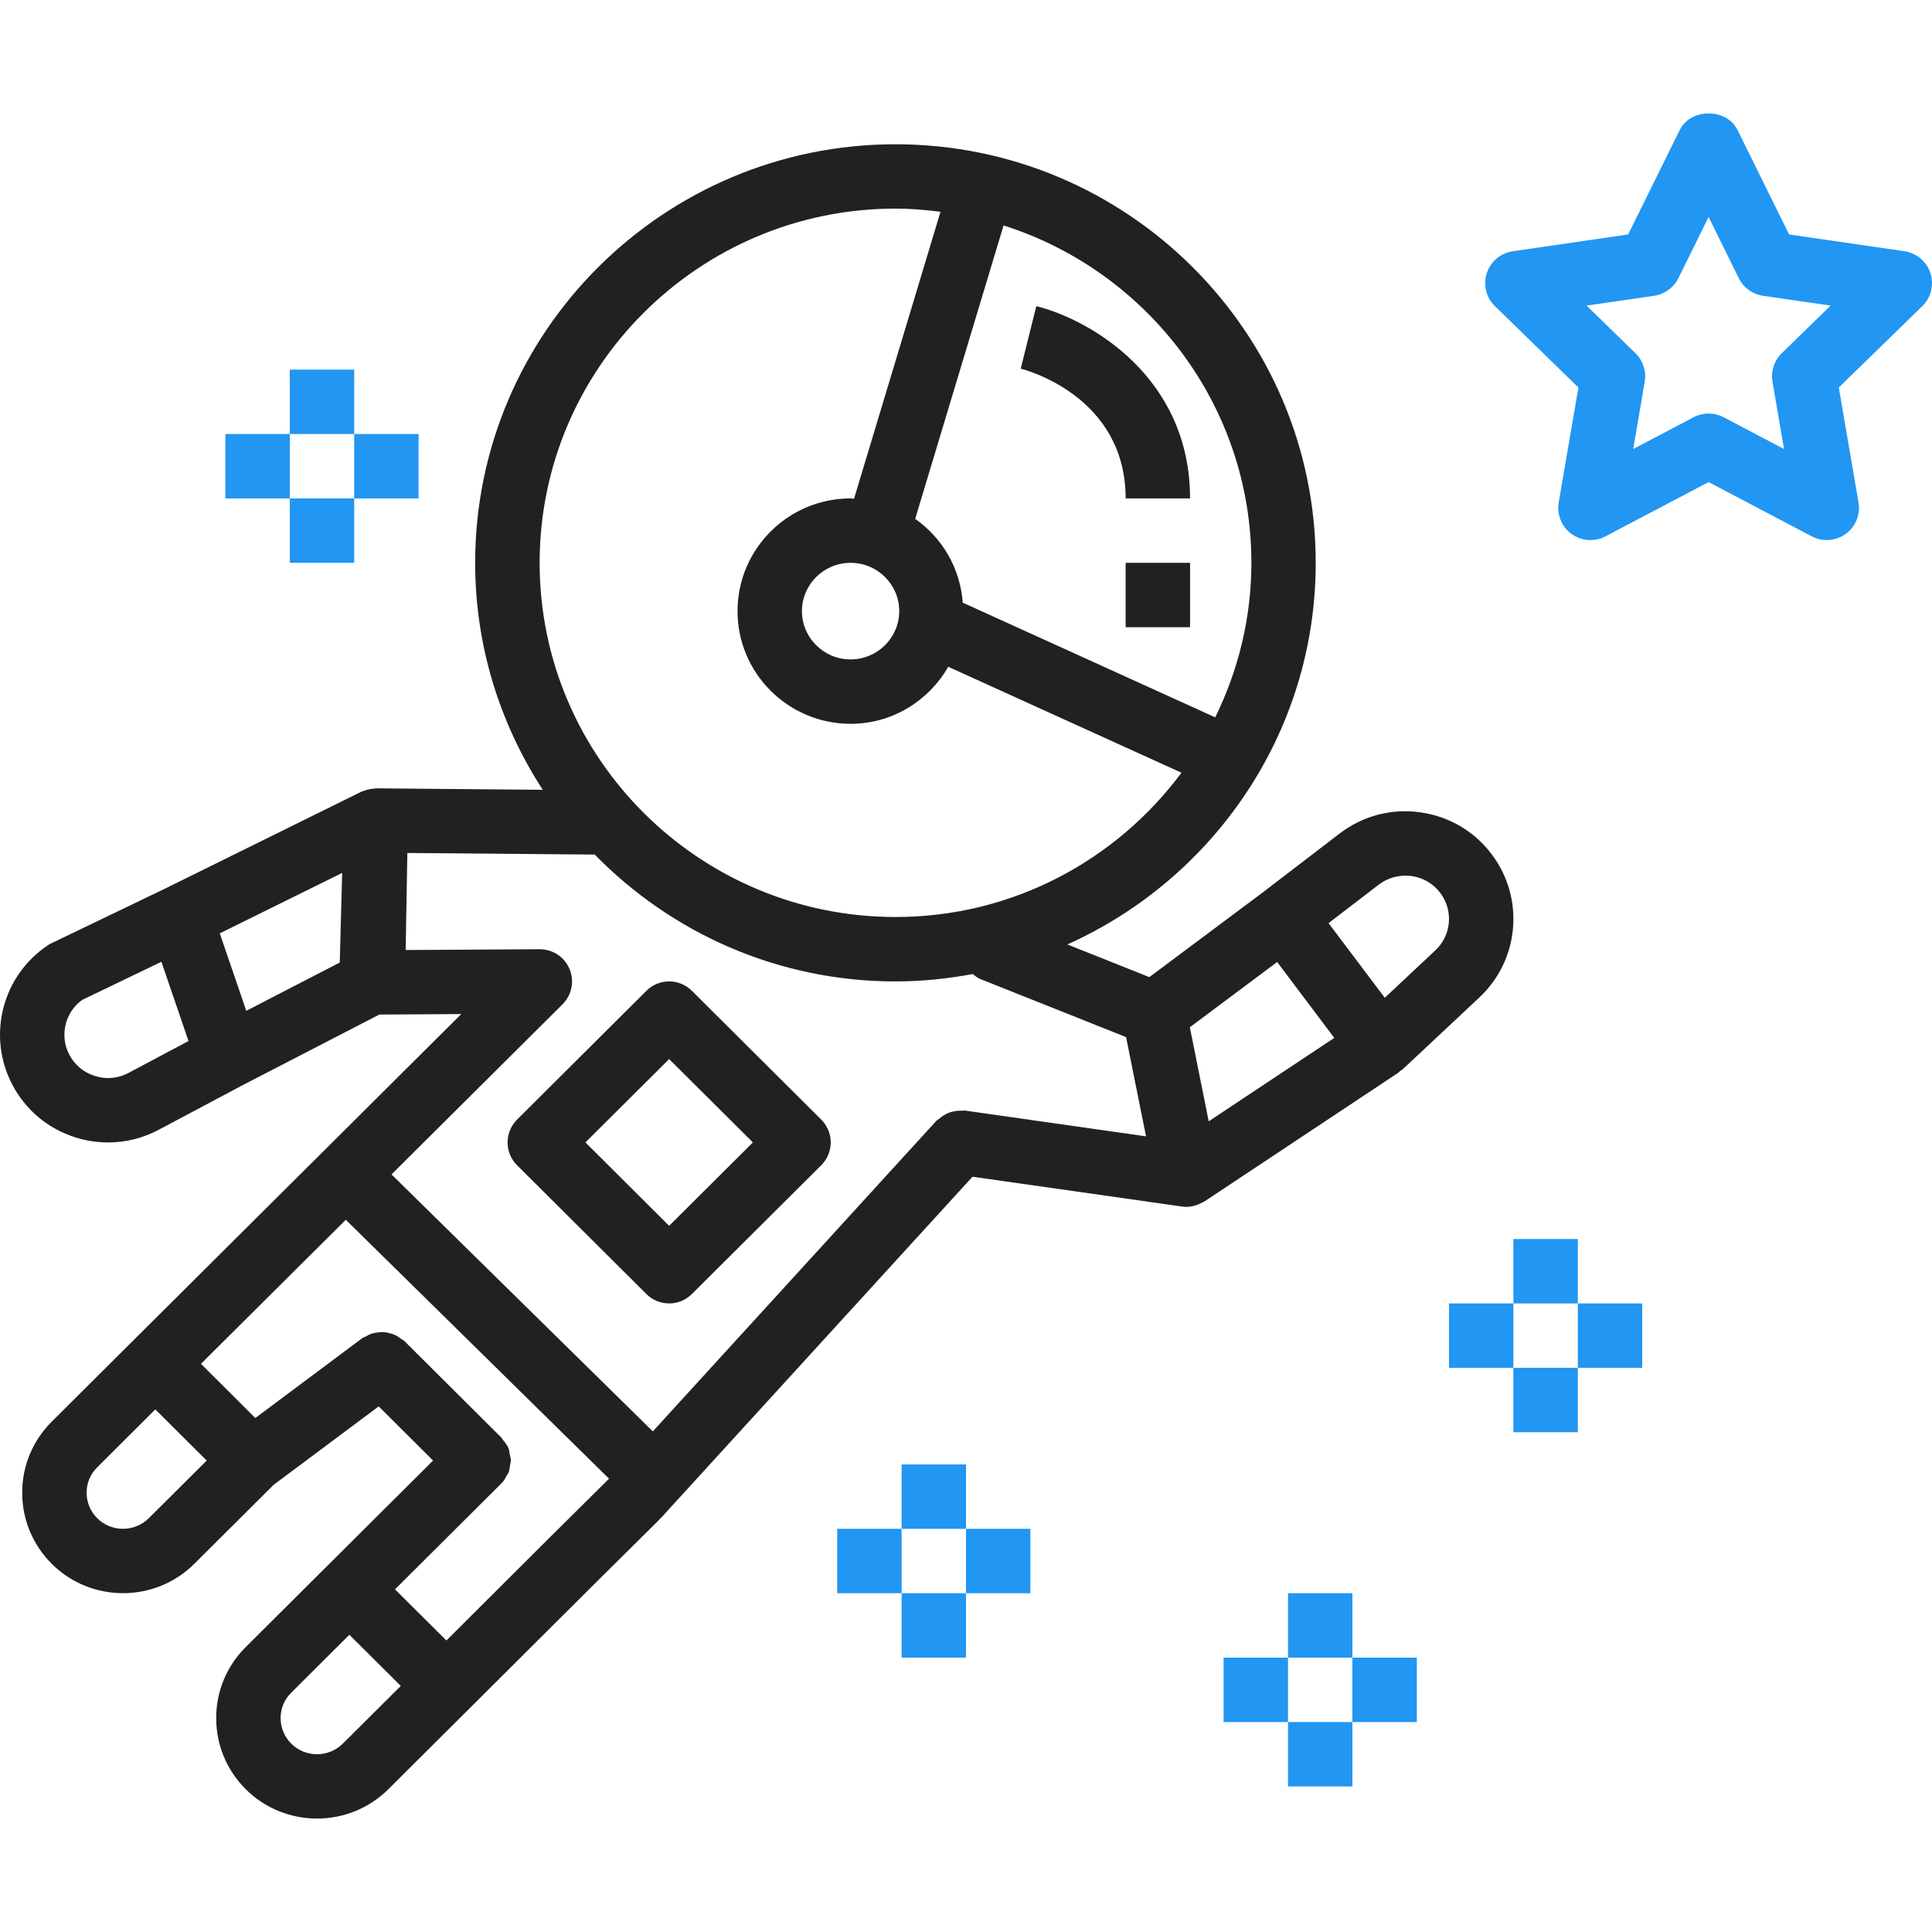
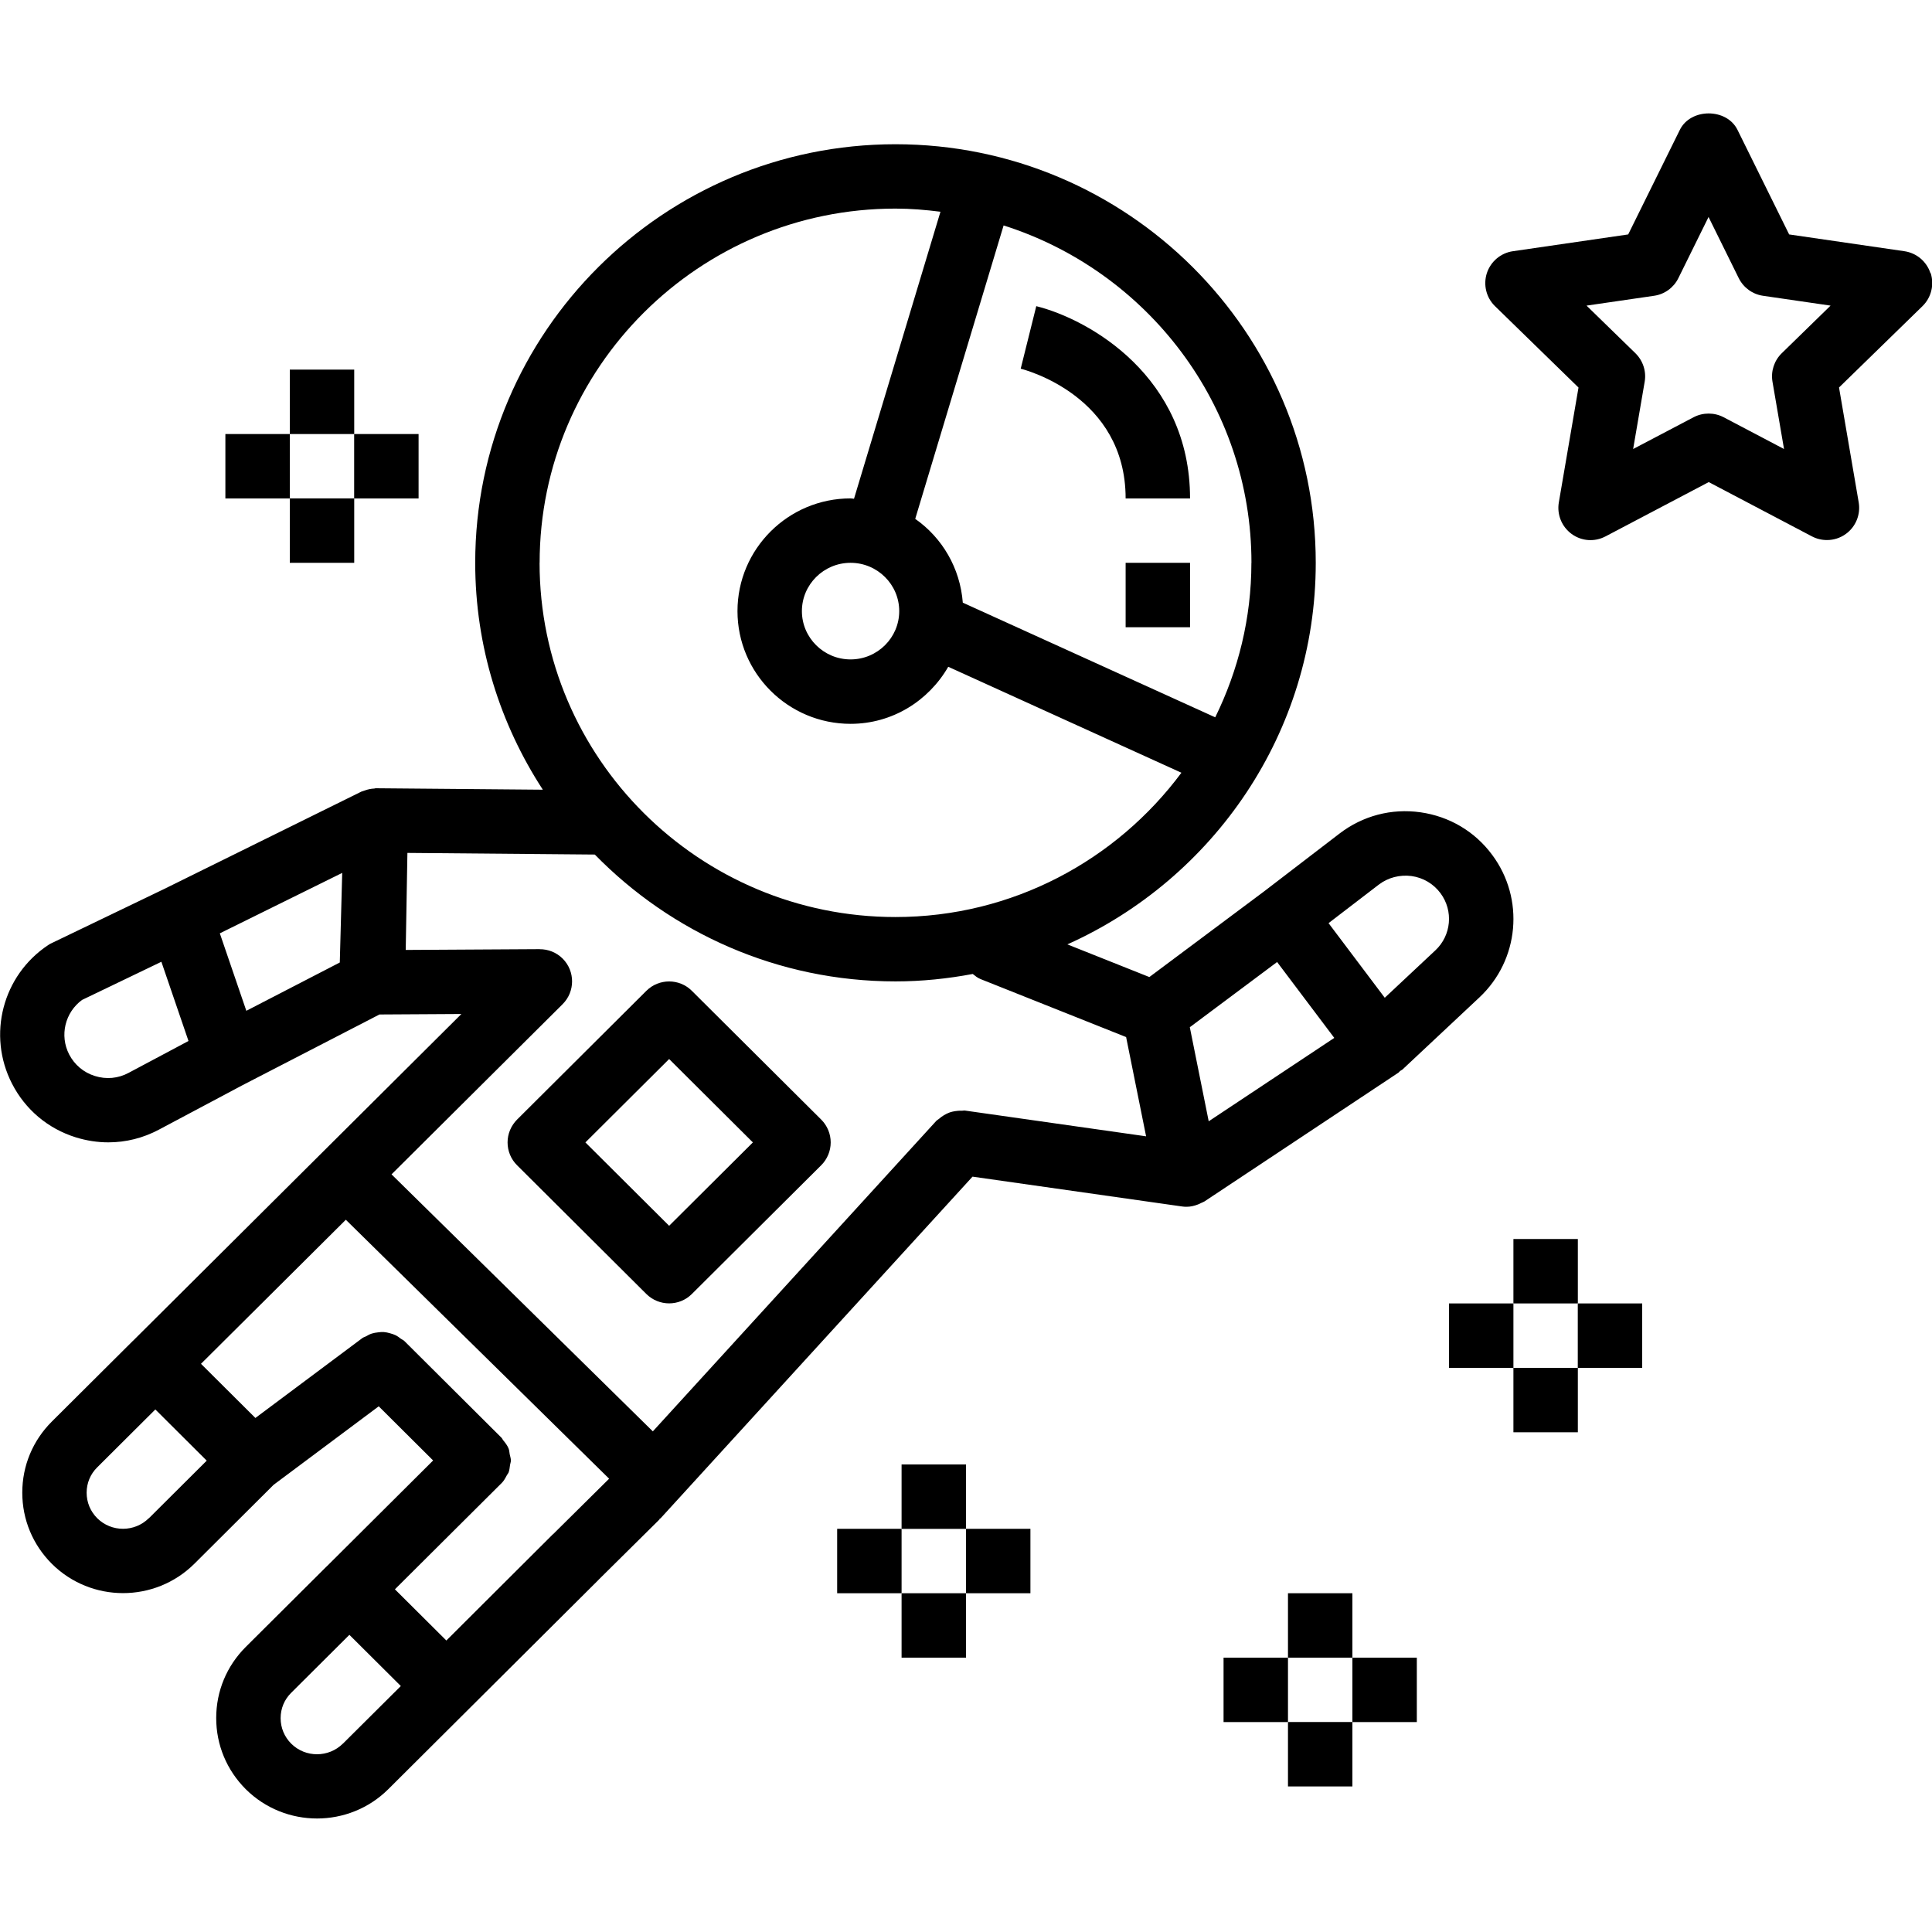
- <svg xmlns="http://www.w3.org/2000/svg" width="70" height="70" viewBox="0 0 70 70" fill="none">
-   <path d="M69.943 9.896C69.806 9.475 69.442 9.167 69.002 9.103L64.823 8.495L62.953 4.708C62.561 3.91 61.253 3.91 60.861 4.708L58.991 8.495L54.811 9.103C54.372 9.167 54.008 9.474 53.869 9.897C53.732 10.319 53.845 10.783 54.164 11.092L57.189 14.041L56.475 18.203C56.401 18.641 56.58 19.083 56.938 19.345C57.301 19.608 57.775 19.641 58.168 19.433L61.906 17.467L65.644 19.433C65.815 19.523 66.002 19.567 66.188 19.567C66.429 19.567 66.671 19.492 66.874 19.344C67.233 19.083 67.413 18.641 67.337 18.203L66.623 14.04L69.648 11.092C69.965 10.782 70.08 10.319 69.943 9.896ZM64.556 12.799C64.281 13.066 64.156 13.454 64.221 13.832L64.638 16.269L62.45 15.118C62.279 15.029 62.093 14.984 61.906 14.984C61.719 14.984 61.534 15.029 61.362 15.118L59.174 16.269L59.591 13.832C59.657 13.454 59.531 13.068 59.257 12.799L57.484 11.072L59.932 10.717C60.312 10.662 60.64 10.423 60.811 10.078L61.905 7.862L62.999 10.078C63.17 10.422 63.497 10.662 63.878 10.717L66.326 11.072L64.556 12.799Z" fill="#2196F3" />
-   <path d="M57.167 44.892H54.834V47.226H57.167V44.892Z" fill="#2196F3" />
-   <path d="M57.167 49.559H54.834V51.892H57.167V49.559Z" fill="#2196F3" />
-   <path d="M59.5 47.226H57.167V49.559H59.5V47.226Z" fill="#2196F3" />
-   <path d="M54.834 47.226H52.5V49.559H54.834V47.226Z" fill="#2196F3" />
-   <path d="M49 57.726H46.667V60.059H49V57.726Z" fill="#2196F3" />
-   <path d="M49 62.393H46.667V64.726H49V62.393Z" fill="#2196F3" />
-   <path d="M51.334 60.059H49V62.393H51.334V60.059Z" fill="#2196F3" />
-   <path d="M46.667 60.059H44.333V62.393H46.667V60.059Z" fill="#2196F3" />
-   <path d="M35 53.059H32.667V55.393H35V53.059Z" fill="#2196F3" />
-   <path d="M35 57.726H32.667V60.059H35V57.726Z" fill="#2196F3" />
-   <path d="M37.333 55.392H35V57.726H37.333V55.392Z" fill="#2196F3" />
-   <path d="M32.667 55.392H30.333V57.726H32.667V55.392Z" fill="#2196F3" />
-   <path d="M12.833 13.392H10.5V15.725H12.833V13.392Z" fill="#2196F3" />
-   <path d="M12.833 18.059H10.5V20.392H12.833V18.059Z" fill="#2196F3" />
-   <path d="M15.166 15.725H12.833V18.059H15.166V15.725Z" fill="#2196F3" />
-   <path d="M10.5 15.725H8.166V18.059H10.5V15.725Z" fill="#2196F3" />
-   <path d="M54.063 30.974C53.435 30.126 52.512 29.58 51.464 29.433C50.412 29.283 49.373 29.56 48.533 30.203L45.795 32.301L45.794 32.303L41.643 35.403L38.672 34.219C43.969 31.843 47.671 26.545 47.671 20.394C47.671 12.031 40.84 5.227 32.444 5.227C24.047 5.227 17.216 12.031 17.216 20.394C17.216 23.425 18.123 26.244 19.666 28.616L13.62 28.563C13.617 28.563 13.613 28.563 13.61 28.563C13.591 28.563 13.576 28.573 13.559 28.574C13.443 28.578 13.33 28.602 13.219 28.642C13.191 28.652 13.162 28.658 13.135 28.671C13.121 28.677 13.107 28.678 13.093 28.685L6.021 32.176C6.02 32.176 6.018 32.176 6.018 32.178L1.877 34.169C1.831 34.189 1.784 34.216 1.739 34.246C0.088 35.345 -0.474 37.504 0.43 39.268C0.912 40.206 1.732 40.896 2.74 41.212C3.129 41.334 3.525 41.393 3.92 41.393C4.553 41.393 5.181 41.238 5.756 40.931L8.792 39.317L13.744 36.759L16.712 36.742L4.808 48.588C4.807 48.59 4.806 48.59 4.805 48.591L1.877 51.507C1.185 52.196 0.804 53.109 0.804 54.084C0.804 55.056 1.185 55.972 1.877 56.662C2.587 57.369 3.522 57.724 4.456 57.724C5.392 57.724 6.325 57.369 7.038 56.662L9.913 53.799L13.721 50.956L15.691 52.918L11.838 56.755C11.836 56.756 11.835 56.756 11.834 56.758L8.906 59.674C8.214 60.362 7.833 61.276 7.833 62.25C7.833 63.223 8.214 64.139 8.906 64.829C9.616 65.536 10.552 65.89 11.486 65.89C12.421 65.89 13.357 65.536 14.068 64.829L16.998 61.912L21.684 57.245C21.685 57.244 21.685 57.243 21.686 57.242L23.895 55.054L23.887 55.046C23.901 55.032 23.921 55.027 23.935 55.012L35.235 42.635L42.828 43.715C42.883 43.723 42.938 43.727 42.993 43.727C43.134 43.727 43.27 43.693 43.402 43.643C43.441 43.629 43.474 43.61 43.511 43.592C43.553 43.571 43.597 43.559 43.637 43.532L50.666 38.865C50.692 38.848 50.706 38.82 50.73 38.801C50.758 38.779 50.793 38.77 50.819 38.745L53.6 36.14C55.047 34.784 55.247 32.563 54.063 30.974ZM4.66 38.872C4.281 39.075 3.851 39.116 3.439 38.985C3.03 38.858 2.699 38.579 2.505 38.203C2.153 37.516 2.357 36.681 2.974 36.23L5.848 34.847L6.54 36.869L6.83 37.718L4.66 38.872ZM12.31 34.874L8.923 36.624L8.365 34.991L7.963 33.817L12.397 31.628L12.31 34.874ZM45.34 20.392C45.34 22.401 44.861 24.296 44.03 25.991L34.883 21.836C34.788 20.582 34.137 19.484 33.159 18.8L36.361 8.168C41.563 9.823 45.34 14.675 45.34 20.392ZM19.552 20.392C19.552 13.316 25.336 7.558 32.446 7.558C32.999 7.558 33.54 7.605 34.076 7.673L30.943 18.071C30.901 18.07 30.862 18.058 30.819 18.058C28.56 18.058 26.722 19.89 26.722 22.142C26.722 24.394 28.56 26.225 30.819 26.225C32.337 26.225 33.65 25.387 34.358 24.159L42.807 27.997C40.456 31.162 36.694 33.225 32.446 33.225C25.336 33.225 19.552 27.468 19.552 20.392ZM32.581 22.142C32.581 23.107 31.79 23.892 30.819 23.892C29.847 23.892 29.056 23.107 29.056 22.142C29.056 21.177 29.847 20.392 30.819 20.392C31.79 20.392 32.581 21.177 32.581 22.142ZM5.392 55.007C4.875 55.52 4.038 55.519 3.523 55.009C3.274 54.76 3.138 54.432 3.138 54.084C3.138 53.736 3.274 53.408 3.523 53.162L5.627 51.065L7.489 52.919L5.392 55.007ZM12.422 63.174C11.905 63.687 11.068 63.688 10.552 63.175C10.303 62.927 10.167 62.599 10.167 62.25C10.167 61.903 10.303 61.575 10.552 61.329L12.658 59.231L13.539 60.107L14.521 61.085L12.422 63.174ZM20.038 55.586C20.037 55.587 20.036 55.587 20.035 55.589L16.174 59.438L15.293 58.562L14.311 57.585L18.168 53.745C18.168 53.745 18.168 53.745 18.168 53.744C18.169 53.743 18.17 53.743 18.172 53.742C18.259 53.654 18.314 53.549 18.368 53.445C18.383 53.415 18.412 53.389 18.425 53.358C18.461 53.268 18.467 53.171 18.481 53.077C18.488 53.023 18.511 52.973 18.511 52.918C18.511 52.84 18.483 52.764 18.467 52.687C18.453 52.617 18.453 52.546 18.426 52.478C18.382 52.368 18.306 52.272 18.227 52.177C18.204 52.151 18.196 52.119 18.172 52.094C18.172 52.094 18.172 52.094 18.171 52.094C18.169 52.093 18.169 52.091 18.168 52.09L14.653 48.59C14.616 48.552 14.568 48.537 14.526 48.505C14.464 48.458 14.405 48.413 14.336 48.38C14.269 48.347 14.201 48.327 14.132 48.308C14.057 48.287 13.985 48.271 13.906 48.265C13.835 48.26 13.769 48.267 13.697 48.276C13.619 48.285 13.546 48.295 13.47 48.32C13.396 48.343 13.331 48.379 13.264 48.418C13.22 48.442 13.171 48.451 13.13 48.481L9.251 51.377L7.281 49.414L12.529 44.195L22.067 53.576L20.038 55.586ZM34.955 40.237C34.921 40.233 34.889 40.245 34.855 40.243C34.77 40.238 34.689 40.244 34.603 40.258C34.537 40.27 34.474 40.283 34.411 40.305C34.336 40.331 34.269 40.366 34.2 40.407C34.134 40.447 34.075 40.489 34.018 40.542C33.99 40.566 33.956 40.578 33.93 40.606L23.653 51.862L14.185 42.551L20.383 36.386C20.839 35.931 20.841 35.192 20.386 34.735C20.156 34.505 19.854 34.392 19.552 34.393V34.392L14.698 34.421L14.759 30.905L21.549 30.963C24.317 33.794 28.176 35.559 32.446 35.559C33.403 35.559 34.336 35.46 35.245 35.291C35.332 35.361 35.419 35.432 35.528 35.476L40.8 37.576L41.133 39.235L41.523 41.172L34.955 40.237ZM43.794 40.627L43.11 37.219L46.274 34.856L47.102 35.955L48.344 37.605L43.794 40.627ZM52.005 34.434L50.173 36.151L48.136 33.447L49.954 32.053C50.294 31.792 50.722 31.685 51.142 31.74C51.564 31.8 51.938 32.02 52.192 32.362C52.666 33 52.585 33.891 52.005 34.434Z" fill="#212121" />
-   <path d="M29.755 40.565L25.067 35.898C24.613 35.445 23.875 35.445 23.421 35.898L18.734 40.565C18.515 40.786 18.391 41.082 18.391 41.392C18.391 41.703 18.514 42 18.734 42.219L23.421 46.886C23.648 47.112 23.947 47.226 24.244 47.226C24.542 47.226 24.84 47.112 25.067 46.886L29.755 42.219C29.974 42 30.099 41.703 30.099 41.392C30.099 41.082 29.975 40.784 29.755 40.565ZM24.244 44.413L21.211 41.392L24.244 38.372L27.279 41.392L24.244 44.413Z" fill="#212121" />
-   <path d="M37.547 11.092L36.983 13.358C37.139 13.397 40.784 14.346 40.784 18.059H43.118C43.118 13.646 39.474 11.572 37.547 11.092Z" fill="#212121" />
-   <path d="M43.118 20.392H40.784V22.725H43.118V20.392Z" fill="#212121" />
+ <svg xmlns="http://www.w3.org/2000/svg" version="1.1" width="32" height="32" viewBox="0 0 32 32">
+   <path d="M31.974 4.524c-0.063-0.193-0.229-0.333-0.43-0.363l-1.91-0.278-0.855-1.731c-0.179-0.365-0.777-0.365-0.956 0l-0.855 1.731-1.91 0.278c-0.201 0.029-0.367 0.17-0.431 0.363-0.062 0.193-0.011 0.405 0.135 0.547l1.383 1.348-0.326 1.903c-0.034 0.2 0.048 0.402 0.212 0.522 0.166 0.121 0.382 0.135 0.562 0.040l1.709-0.899 1.709 0.899c0.078 0.041 0.164 0.061 0.249 0.061 0.11 0 0.221-0.034 0.314-0.102 0.164-0.119 0.246-0.322 0.212-0.522l-0.326-1.903 1.383-1.348c0.145-0.142 0.197-0.354 0.135-0.547zM29.511 5.851c-0.125 0.122-0.183 0.299-0.153 0.472l0.191 1.114-1-0.526c-0.078-0.041-0.163-0.061-0.249-0.061s-0.17 0.020-0.249 0.061l-1.001 0.526 0.191-1.114c0.030-0.173-0.028-0.349-0.153-0.472l-0.81-0.789 1.119-0.163c0.174-0.025 0.324-0.134 0.402-0.292l0.5-1.013 0.5 1.013c0.078 0.157 0.228 0.267 0.402 0.292l1.119 0.163-0.809 0.789z" />
+   <path d="M26.134 20.522h-1.067v1.067h1.067v-1.067z" />
+   <path d="M26.134 22.656h-1.067v1.067h1.067v-1.067z" />
+   <path d="M27.2 21.589h-1.067v1.067h1.067v-1.067z" />
+   <path d="M25.067 21.589h-1.067v1.067h1.067v-1.067z" />
+   <path d="M22.4 26.389h-1.067v1.067h1.067v-1.067z" />
+   <path d="M22.4 28.522h-1.067v1.067h1.067v-1.067z" />
+   <path d="M23.467 27.456h-1.067v1.067h1.067v-1.067z" />
+   <path d="M21.333 27.456h-1.067v1.067h1.067v-1.067z" />
+   <path d="M16 24.256h-1.067v1.067h1.067v-1.067z" />
+   <path d="M16 26.389h-1.067v1.067h1.067v-1.067z" />
+   <path d="M17.067 25.322h-1.067v1.067h1.067v-1.067z" />
+   <path d="M14.933 25.322h-1.067v1.067h1.067v-1.067z" />
+   <path d="M5.867 6.122h-1.067v1.067h1.067v-1.067z" />
+   <path d="M5.867 8.255h-1.067v1.067h1.067v-1.067z" />
+   <path d="M6.933 7.189h-1.067v1.067h1.067v-1.067z" />
+   <path d="M4.8 7.189h-1.067v1.067h1.067v-1.067z" />
+   <path d="M24.715 14.159c-0.287-0.388-0.709-0.637-1.188-0.705-0.481-0.068-0.956 0.058-1.34 0.352l-1.252 0.96-1.898 1.417-1.358-0.541c2.421-1.086 4.114-3.508 4.114-6.32 0-3.823-3.123-6.933-6.961-6.933s-6.961 3.11-6.961 6.933c0 1.386 0.414 2.674 1.12 3.758l-2.764-0.024c-0.002 0-0.003 0-0.005 0-0.009 0-0.015 0.004-0.023 0.005-0.053 0.002-0.105 0.013-0.155 0.031-0.013 0.005-0.026 0.008-0.038 0.013-0.006 0.003-0.013 0.003-0.019 0.006l-3.233 1.596c-0.001 0-0.001 0-0.001 0.001l-1.893 0.911c-0.021 0.009-0.042 0.021-0.063 0.035-0.755 0.502-1.012 1.489-0.598 2.295 0.22 0.429 0.595 0.745 1.056 0.889 0.178 0.055 0.359 0.083 0.539 0.083 0.29 0 0.577-0.071 0.839-0.211l1.388-0.738 2.264-1.169 1.357-0.008-5.442 5.416c-0.001 0.001-0.001 0.001-0.002 0.001l-1.339 1.333c-0.316 0.315-0.49 0.732-0.49 1.178s0.174 0.863 0.49 1.179c0.325 0.323 0.752 0.485 1.179 0.485s0.854-0.162 1.18-0.485l1.314-1.309 1.741-1.3 0.901 0.897-1.762 1.754c-0 0.001-0.001 0.001-0.002 0.001l-1.339 1.333c-0.316 0.315-0.49 0.732-0.49 1.178s0.174 0.863 0.49 1.179c0.325 0.323 0.753 0.485 1.18 0.485s0.855-0.162 1.18-0.485l3.482-3.467c0.001-0.001 0.001-0.001 0.001-0.002l1.010-1-0.004-0.004c0.006-0.006 0.015-0.009 0.022-0.015l5.166-5.658 3.471 0.494c0.025 0.004 0.050 0.005 0.075 0.005 0.065 0 0.127-0.015 0.187-0.038 0.018-0.006 0.033-0.015 0.050-0.023 0.019-0.010 0.039-0.015 0.058-0.027l3.213-2.133c0.012-0.008 0.018-0.021 0.029-0.029 0.013-0.010 0.029-0.014 0.041-0.026l1.271-1.191c0.662-0.62 0.753-1.635 0.212-2.362zM2.13 17.77c-0.173 0.093-0.37 0.111-0.558 0.052-0.187-0.058-0.338-0.186-0.427-0.358-0.161-0.314-0.068-0.695 0.214-0.902l1.314-0.632 0.449 1.312-0.992 0.528zM5.628 15.942l-1.548 0.8-0.439-1.283 2.027-1.001-0.040 1.484zM20.727 9.322c0 0.918-0.219 1.785-0.599 2.559l-4.181-1.899c-0.044-0.573-0.341-1.075-0.788-1.388l1.464-4.86c2.378 0.756 4.105 2.974 4.105 5.588zM8.938 9.322c0-3.235 2.644-5.867 5.894-5.867 0.253 0 0.5 0.021 0.745 0.052l-1.432 4.754c-0.019-0.001-0.037-0.006-0.057-0.006-1.033 0-1.873 0.837-1.873 1.867s0.84 1.867 1.873 1.867c0.694 0 1.294-0.383 1.618-0.945l3.862 1.755c-1.075 1.446-2.795 2.39-4.737 2.39-3.25 0-5.894-2.632-5.894-5.867zM14.894 10.122c0 0.441-0.362 0.8-0.806 0.8s-0.806-0.359-0.806-0.8c0-0.441 0.362-0.8 0.806-0.8s0.806 0.359 0.806 0.8zM2.465 25.146c-0.236 0.234-0.619 0.234-0.854 0.001-0.114-0.114-0.176-0.263-0.176-0.423s0.062-0.309 0.176-0.421l0.962-0.958 0.851 0.848-0.959 0.955zM5.679 28.88c-0.236 0.234-0.619 0.235-0.855 0.001-0.114-0.114-0.176-0.263-0.176-0.423s0.062-0.309 0.176-0.421l0.963-0.959 0.852 0.848-0.96 0.955zM9.16 25.411c-0.001 0-0.001 0-0.002 0.001l-1.765 1.76-0.852-0.848 1.763-1.755c0 0 0 0 0-0s0.001-0.001 0.002-0.001c0.040-0.040 0.065-0.088 0.090-0.135 0.007-0.014 0.020-0.026 0.026-0.040 0.017-0.041 0.019-0.085 0.026-0.129 0.003-0.025 0.014-0.047 0.014-0.073 0-0.036-0.013-0.070-0.020-0.106-0.006-0.032-0.006-0.065-0.019-0.095-0.020-0.050-0.055-0.094-0.091-0.138-0.010-0.012-0.014-0.027-0.025-0.038 0 0 0 0-0.001 0s-0.001-0.002-0.001-0.002l-1.607-1.6c-0.017-0.017-0.039-0.024-0.058-0.038-0.028-0.022-0.055-0.042-0.087-0.058-0.030-0.015-0.061-0.024-0.093-0.033-0.034-0.010-0.067-0.017-0.103-0.020-0.033-0.002-0.063 0.001-0.095 0.005-0.036 0.004-0.069 0.009-0.104 0.020-0.034 0.011-0.063 0.027-0.094 0.045-0.020 0.011-0.042 0.015-0.061 0.029l-1.773 1.324-0.901-0.897 2.399-2.386 4.361 4.289-0.928 0.919zM15.979 18.394c-0.015-0.002-0.030 0.004-0.045 0.003-0.039-0.002-0.076 0.001-0.115 0.007-0.030 0.005-0.059 0.011-0.088 0.021-0.034 0.012-0.065 0.028-0.097 0.047-0.030 0.018-0.057 0.037-0.083 0.061-0.013 0.011-0.028 0.017-0.040 0.029l-4.698 5.146-4.328-4.257 2.833-2.818c0.209-0.208 0.21-0.546 0.002-0.755-0.105-0.105-0.243-0.157-0.381-0.156v-0.001l-2.219 0.013 0.028-1.607 3.104 0.027c1.265 1.294 3.029 2.101 4.981 2.101 0.437 0 0.864-0.045 1.279-0.123 0.040 0.032 0.079 0.065 0.13 0.085l2.41 0.96 0.331 1.644-3.003-0.427zM20.020 18.572l-0.313-1.558 1.446-1.080 0.947 1.257-2.080 1.381zM23.774 15.741l-0.838 0.785-0.931-1.236 0.831-0.637c0.155-0.119 0.351-0.168 0.543-0.143 0.193 0.027 0.364 0.128 0.48 0.284 0.217 0.292 0.18 0.699-0.085 0.947z" />
+   <path d="M13.602 18.544l-2.143-2.133c-0.207-0.207-0.545-0.207-0.753 0l-2.142 2.133c-0.1 0.101-0.157 0.236-0.157 0.378s0.056 0.278 0.157 0.378l2.142 2.133c0.104 0.103 0.241 0.155 0.377 0.155s0.273-0.052 0.376-0.155l2.143-2.133c0.1-0.1 0.157-0.236 0.157-0.378s-0.057-0.278-0.157-0.378zM11.083 20.303l-1.387-1.381 1.387-1.381 1.387 1.381-1.387 1.381z" />
+   <path d="M17.164 5.071l-0.258 1.036c0.071 0.018 1.738 0.452 1.738 2.149h1.067c-0-2.017-1.666-2.965-2.547-3.185z" />
+   <path d="M19.711 9.322h-1.067v1.067h1.067v-1.067z" />
</svg>
